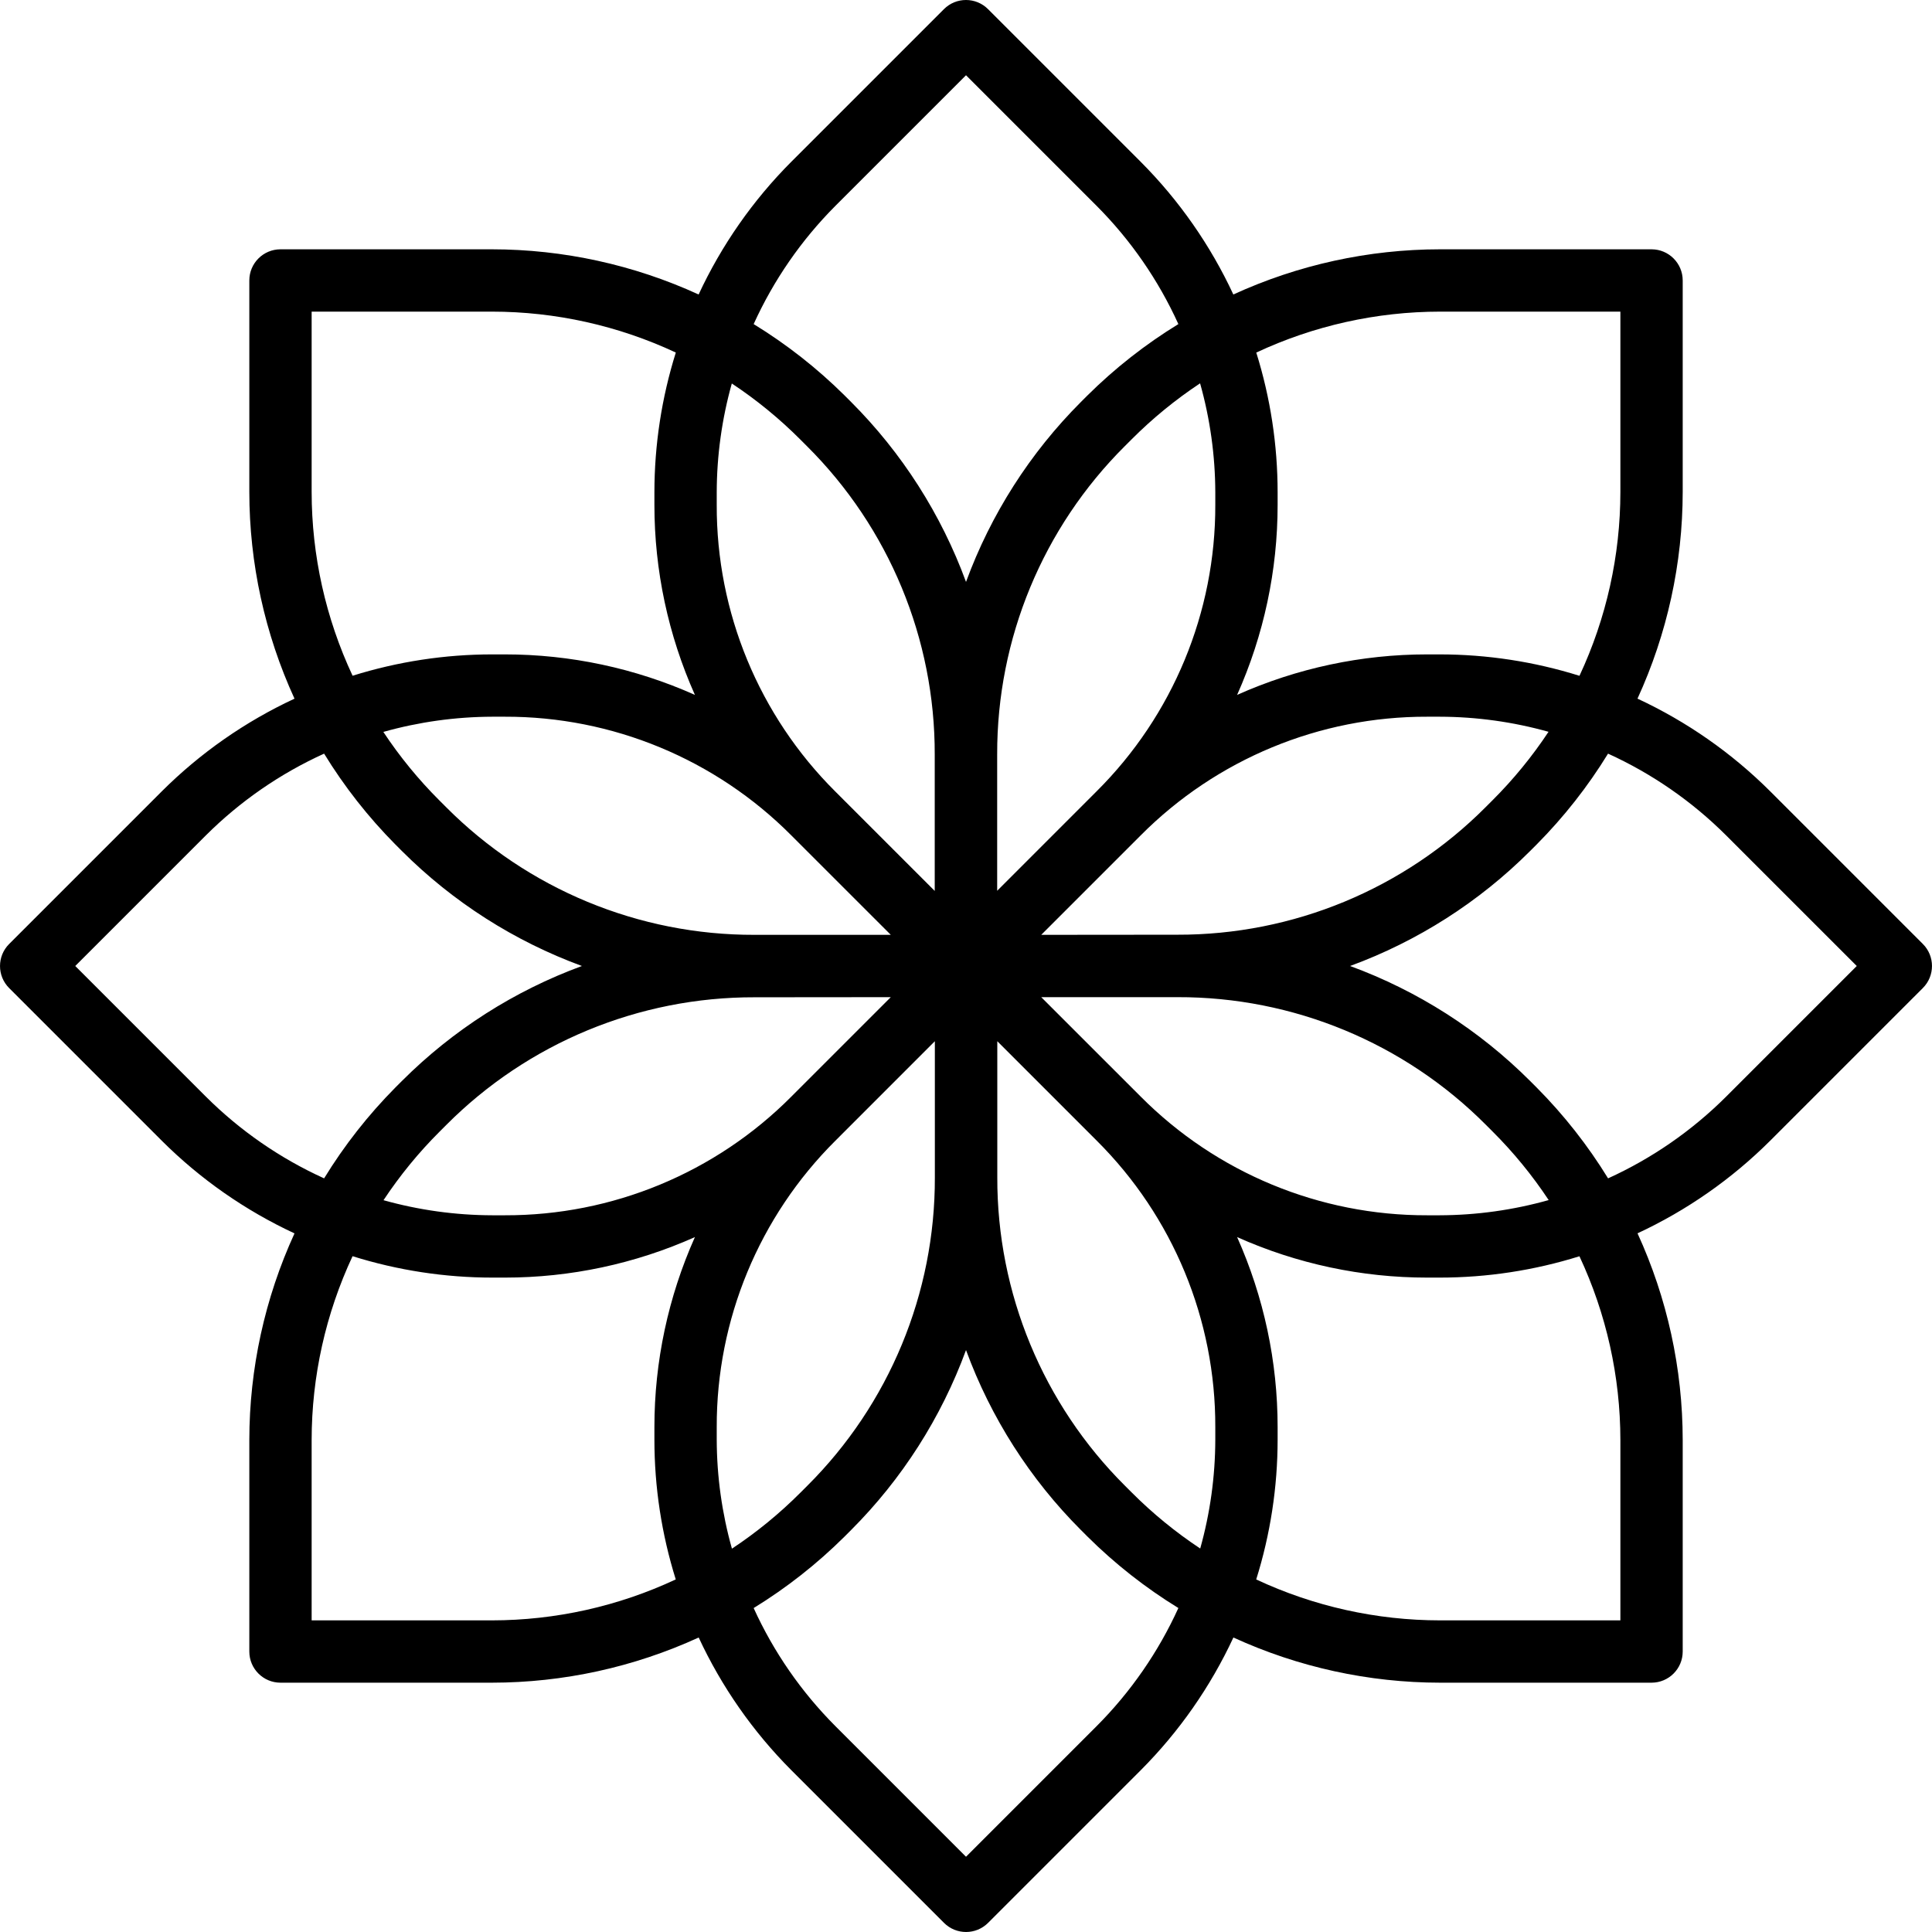
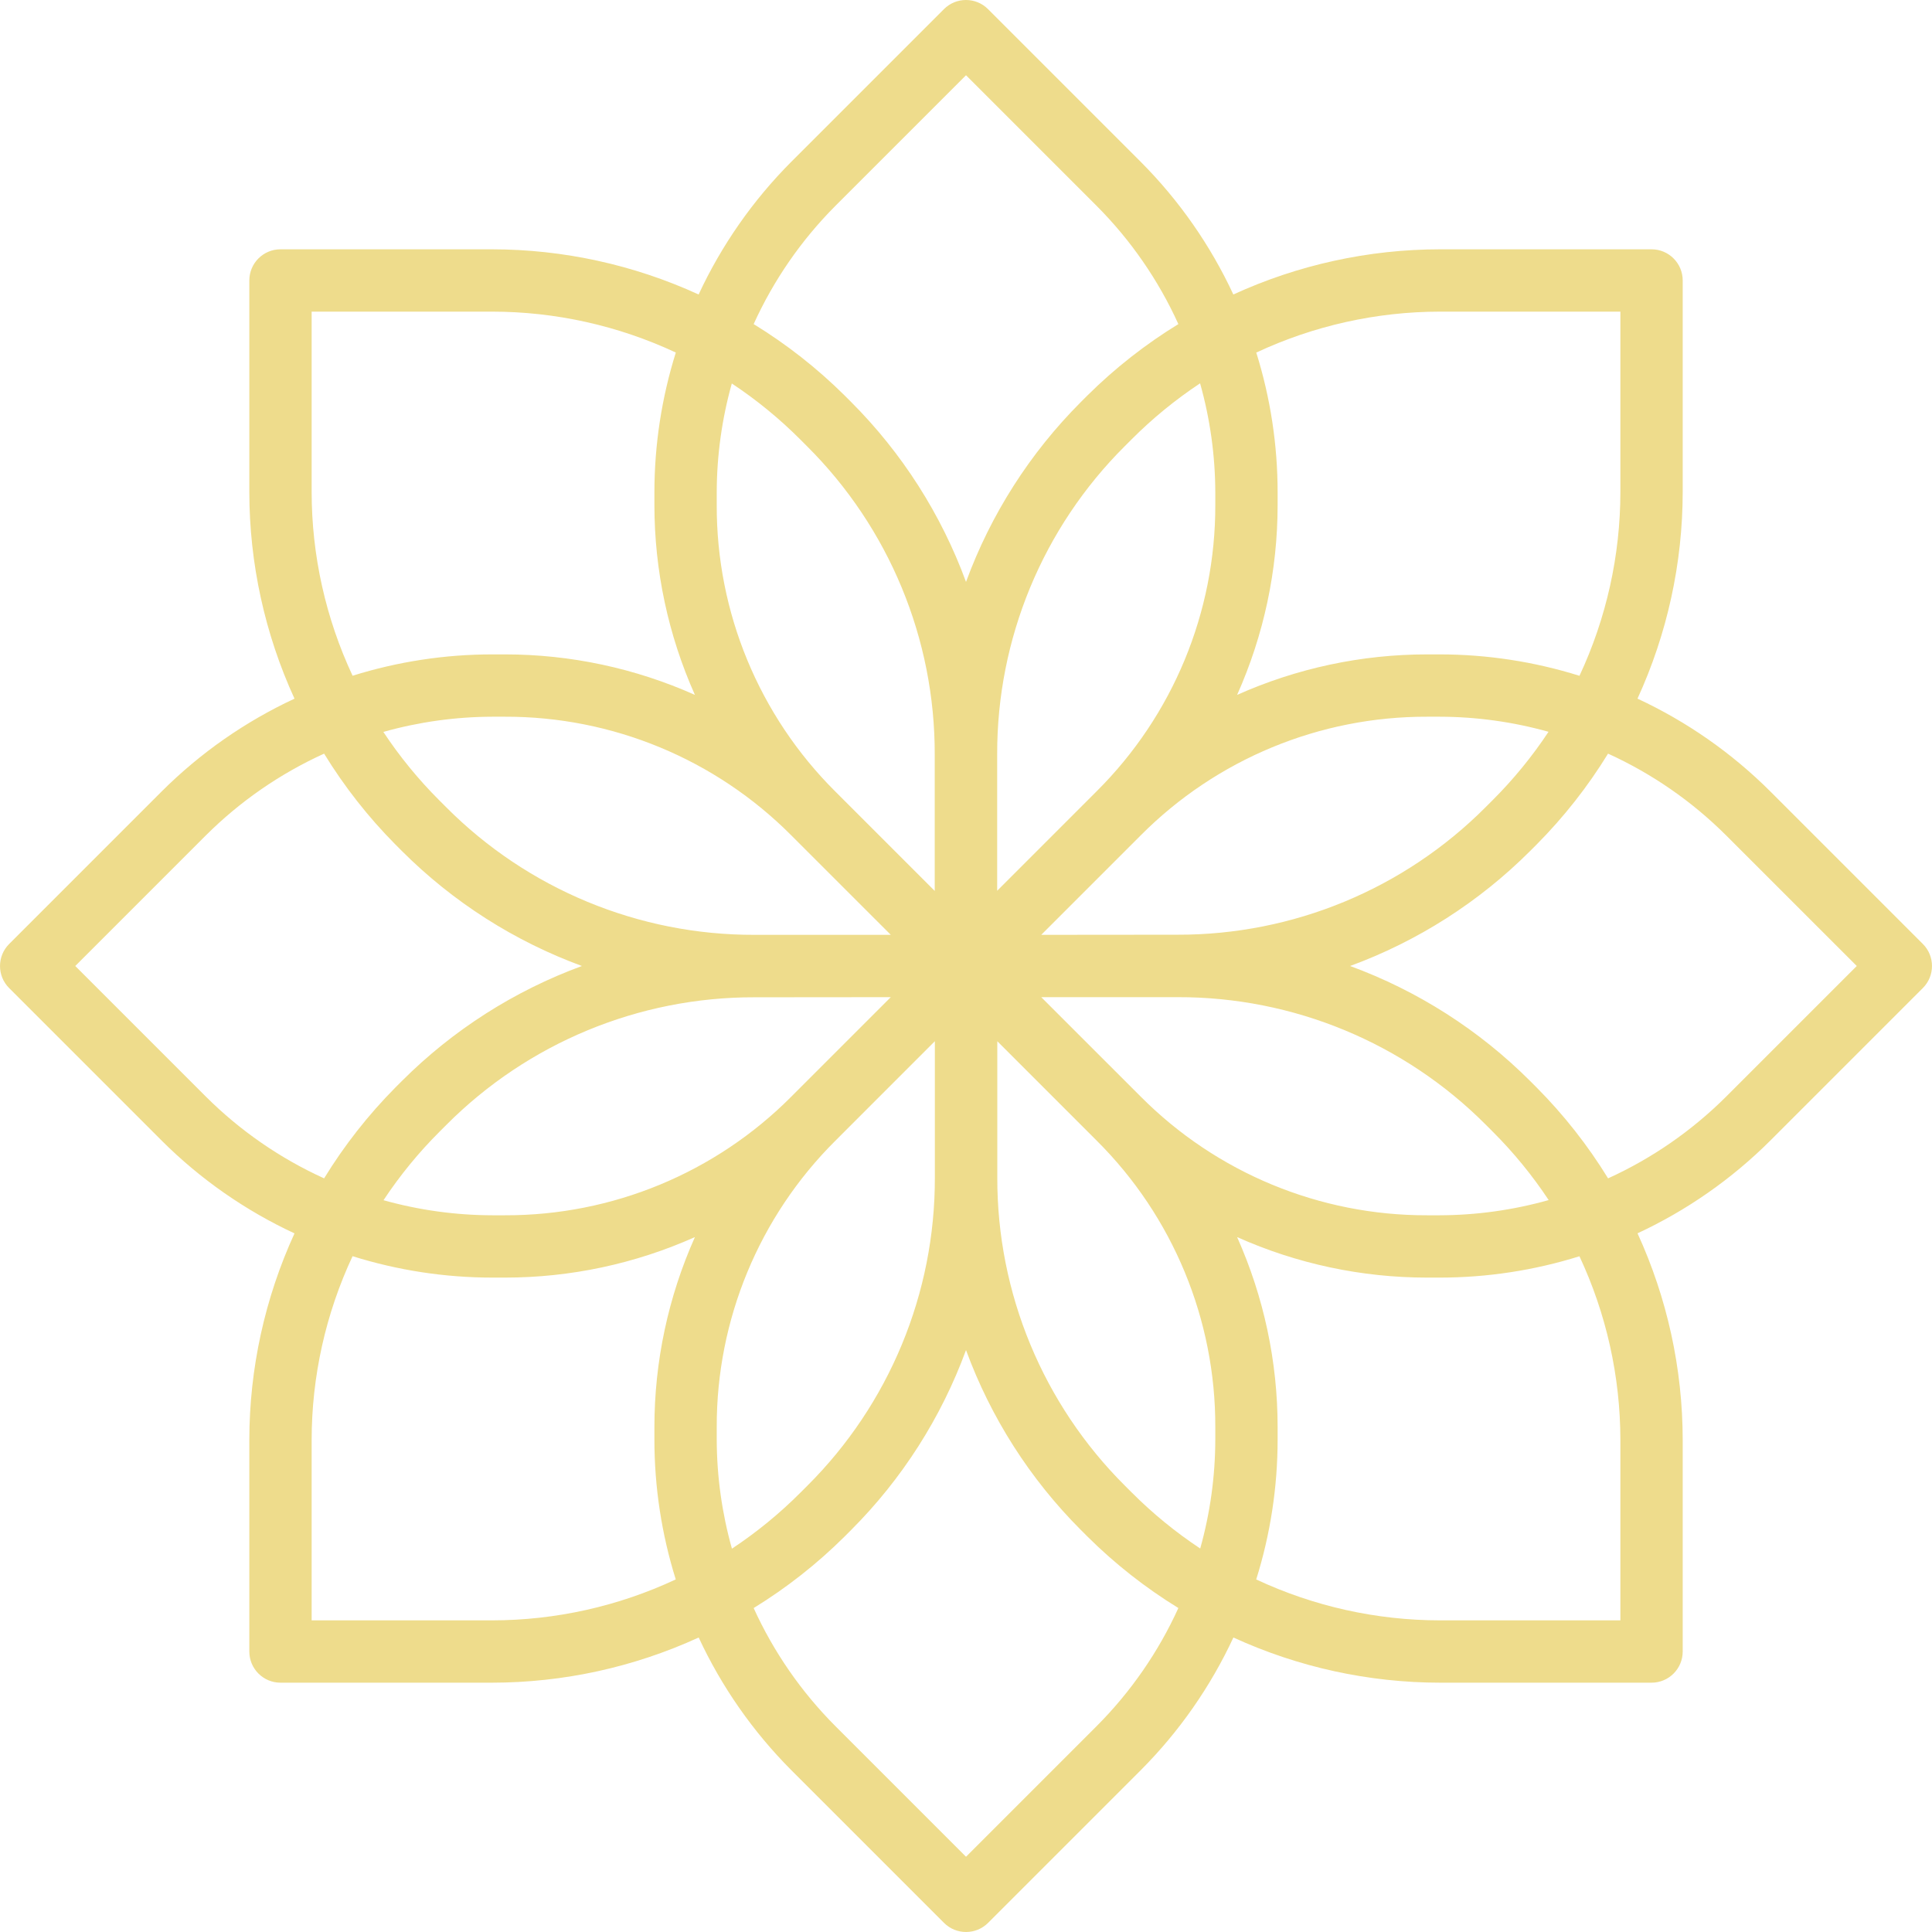
<svg xmlns="http://www.w3.org/2000/svg" version="1.1" id="Capa_1" x="0px" y="0px" viewBox="0 0 496.013 496.013" style="enable-background:new 0 0 496.013 496.013;" xml:space="preserve">
  <g>
    <g>
-       <path d="M493.666,242.35l-39.2-39.2c-9.882-9.852-21.41-17.901-34.064-23.784c7.634-16.649,11.594-34.748,11.608-53.064V72.006    c0-4.418-3.582-8-8-8h-54.296c-18.318,0.011-36.42,3.967-53.072,11.6c-5.883-12.654-13.932-24.182-23.784-34.064l-39.2-39.2    c-3.124-3.123-8.188-3.123-11.312,0l-39.2,39.2c-9.852,9.882-17.901,21.41-23.784,34.064c-16.648-7.63-34.743-11.587-53.056-11.6    H72.01c-4.418,0-8,3.582-8,8v54.296c0.011,18.318,3.967,36.419,11.6,53.072c-12.654,5.883-24.182,13.932-34.064,23.784l-39.2,39.2    c-3.123,3.124-3.123,8.188,0,11.312l39.2,39.2c9.882,9.852,21.41,17.901,34.064,23.784c-7.63,16.648-11.587,34.743-11.6,53.056    v54.296c0,4.418,3.582,8,8,8h54.296c18.318-0.011,36.42-3.967,53.072-11.6c5.883,12.654,13.932,24.182,23.784,34.064l39.2,39.2    c3.124,3.123,8.188,3.123,11.312,0l39.2-39.2c9.852-9.882,17.901-21.41,23.784-34.064c16.648,7.631,34.743,11.587,53.056,11.6    h54.296c4.418,0,8-3.582,8-8V369.71c-0.011-18.318-3.967-36.419-11.6-53.072c12.654-5.883,24.182-13.932,34.064-23.784l39.2-39.2    C496.79,250.529,496.786,245.471,493.666,242.35z M322.53,90.518c14.77-6.912,30.877-10.5,47.184-10.512h46.296v46.296    c-0.007,16.312-3.593,32.424-10.504,47.2c-11.618-3.64-23.721-5.493-35.896-5.496h-3.2c-16.817-0.005-33.446,3.539-48.8,10.4    c6.861-15.354,10.405-31.983,10.4-48.8v-3.2C328.012,114.235,326.164,102.134,322.53,90.518z M366.41,184.006h3.2    c9.45,0.019,18.853,1.322,27.952,3.872c-4.195,6.336-9.02,12.233-14.4,17.6l-1.696,1.696c-20.962,21.069-49.48,32.879-79.2,32.8    l-34.944,0.032l25.536-25.536C312.323,194.899,338.808,183.929,366.41,184.006z M312.01,126.406L312.01,126.406v3.2    c0.075,27.599-10.895,54.082-30.464,73.544l-25.536,25.544V193.71c-0.079-29.72,11.731-58.238,32.8-79.2l1.696-1.696    c5.367-5.38,11.264-10.204,17.6-14.4C310.671,107.525,311.984,116.942,312.01,126.406z M214.474,52.854l33.536-33.536    l33.536,33.536c8.752,8.782,15.859,19.062,20.984,30.352c-8.453,5.179-16.278,11.318-23.32,18.296l-1.696,1.696    c-13.069,13.078-23.136,28.843-29.504,46.2c-6.367-17.354-16.431-33.115-29.496-46.192l-1.696-1.696    c-7.044-6.981-14.872-13.123-23.328-18.304C198.615,71.917,205.722,61.637,214.474,52.854z M184.01,126.406    c0.019-9.45,1.322-18.853,3.872-27.952c6.336,4.195,12.233,9.02,17.6,14.4l1.696,1.696c21.069,20.962,32.879,49.48,32.8,79.2    v34.984l-25.536-25.536c-19.569-19.479-30.528-45.981-30.432-73.592V126.406z M203.154,214.47l25.544,25.536h-34.984    c-29.72,0.079-58.238-11.731-79.2-32.8l-1.696-1.696c-5.38-5.367-10.204-11.264-14.4-17.6c9.111-2.564,18.528-3.877,27.992-3.904    h3.2C157.21,183.931,183.692,194.901,203.154,214.47z M80.01,80.006h46.296c16.312,0.007,32.424,3.593,47.2,10.504    c-3.64,11.618-5.493,23.721-5.496,35.896v3.2c-0.005,16.817,3.539,33.446,10.4,48.8c-15.354-6.861-31.983-10.405-48.8-10.4h-3.2    c-12.171-0.001-24.272,1.846-35.888,5.48c-6.912-14.77-10.5-30.877-10.512-47.184V80.006z M52.858,281.542l-33.536-33.536    l33.536-33.536c8.782-8.752,19.062-15.859,30.352-20.984c5.179,8.453,11.318,16.278,18.296,23.32l1.696,1.696    c13.078,13.069,28.843,23.136,46.2,29.504c-17.354,6.367-33.115,16.431-46.192,29.496l-1.696,1.696    c-6.981,7.044-13.123,14.872-18.304,23.328C71.921,297.401,61.641,290.294,52.858,281.542z M173.49,405.494    c-14.77,6.912-30.877,10.5-47.184,10.512H80.01V369.71c0.007-16.312,3.593-32.424,10.504-47.2    c11.618,3.64,23.721,5.493,35.896,5.496h3.2c16.817,0.005,33.446-3.539,48.8-10.4c-6.861,15.354-10.405,31.983-10.4,48.8v3.2    C168.009,381.777,169.857,393.878,173.49,405.494z M129.61,312.006h-3.2c-9.45-0.02-18.853-1.322-27.952-3.872    c4.195-6.336,9.02-12.233,14.4-17.6l1.696-1.696c20.962-21.069,49.48-32.879,79.2-32.8l34.944-0.032l-25.536,25.536    C183.698,301.113,157.212,312.083,129.61,312.006z M184.01,369.606v-3.2c-0.075-27.599,10.895-54.082,30.464-73.544l25.536-25.544    v34.984c0.079,29.72-11.731,58.238-32.8,79.2l-1.696,1.696c-5.367,5.38-11.264,10.205-17.6,14.4    C185.35,388.488,184.037,379.071,184.01,369.606z M281.546,443.158l-33.536,33.536l-33.536-33.536    c-8.748-8.771-15.855-19.036-20.984-30.312c8.455-5.191,16.28-11.344,23.32-18.336l1.696-1.696    c13.068-13.078,23.136-28.843,29.504-46.2c6.367,17.354,16.431,33.115,29.496,46.192l1.696,1.696    c7.042,6.992,14.87,13.145,23.328,18.336C297.402,424.117,290.295,434.385,281.546,443.158z M312.01,369.606    c-0.02,9.45-1.322,18.853-3.872,27.952c-6.336-4.195-12.233-9.02-17.6-14.4l-1.696-1.696c-21.069-20.962-32.879-49.48-32.8-79.2    v-34.944l25.536,25.536c19.559,19.469,30.518,45.954,30.432,73.552V369.606z M292.866,281.542l-25.544-25.536h34.984    c29.72-0.079,58.238,11.731,79.2,32.8l1.696,1.696c5.38,5.367,10.204,11.264,14.4,17.6c-9.111,2.564-18.527,3.878-27.992,3.904    h-3.2C338.811,312.081,312.329,301.111,292.866,281.542z M416.01,416.006h-46.296c-16.312-0.007-32.424-3.593-47.2-10.504    c3.64-11.618,5.493-23.721,5.496-35.896v-3.2c0.005-16.817-3.539-33.446-10.4-48.8c15.354,6.861,31.983,10.405,48.8,10.4h3.2    c12.171,0.001,24.272-1.846,35.888-5.48c6.912,14.77,10.5,30.877,10.512,47.184V416.006z M443.162,281.542    c-8.771,8.748-19.036,15.855-30.312,20.984c-5.191-8.455-11.344-16.281-18.336-23.32l-1.696-1.696    c-13.078-13.068-28.843-23.136-46.2-29.504c17.354-6.367,33.115-16.431,46.192-29.496l1.696-1.696    c6.992-7.042,13.145-14.87,18.336-23.328c11.276,5.129,21.542,12.236,30.312,20.984l33.544,33.536L443.162,281.542z" />
+       <path style="fill:#eedc8c;" d="M493.666,242.35l-39.2-39.2c-9.882-9.852-21.41-17.901-34.064-23.784c7.634-16.649,11.594-34.748,11.608-53.064V72.006    c0-4.418-3.582-8-8-8h-54.296c-18.318,0.011-36.42,3.967-53.072,11.6c-5.883-12.654-13.932-24.182-23.784-34.064l-39.2-39.2    c-3.124-3.123-8.188-3.123-11.312,0l-39.2,39.2c-9.852,9.882-17.901,21.41-23.784,34.064c-16.648-7.63-34.743-11.587-53.056-11.6    H72.01c-4.418,0-8,3.582-8,8v54.296c0.011,18.318,3.967,36.419,11.6,53.072c-12.654,5.883-24.182,13.932-34.064,23.784l-39.2,39.2    c-3.123,3.124-3.123,8.188,0,11.312l39.2,39.2c9.882,9.852,21.41,17.901,34.064,23.784c-7.63,16.648-11.587,34.743-11.6,53.056    v54.296c0,4.418,3.582,8,8,8h54.296c18.318-0.011,36.42-3.967,53.072-11.6c5.883,12.654,13.932,24.182,23.784,34.064l39.2,39.2    c3.124,3.123,8.188,3.123,11.312,0l39.2-39.2c9.852-9.882,17.901-21.41,23.784-34.064c16.648,7.631,34.743,11.587,53.056,11.6    h54.296c4.418,0,8-3.582,8-8V369.71c-0.011-18.318-3.967-36.419-11.6-53.072c12.654-5.883,24.182-13.932,34.064-23.784l39.2-39.2    C496.79,250.529,496.786,245.471,493.666,242.35z M322.53,90.518c14.77-6.912,30.877-10.5,47.184-10.512h46.296v46.296    c-0.007,16.312-3.593,32.424-10.504,47.2c-11.618-3.64-23.721-5.493-35.896-5.496h-3.2c-16.817-0.005-33.446,3.539-48.8,10.4    c6.861-15.354,10.405-31.983,10.4-48.8v-3.2C328.012,114.235,326.164,102.134,322.53,90.518z M366.41,184.006h3.2    c9.45,0.019,18.853,1.322,27.952,3.872c-4.195,6.336-9.02,12.233-14.4,17.6l-1.696,1.696c-20.962,21.069-49.48,32.879-79.2,32.8    l-34.944,0.032l25.536-25.536C312.323,194.899,338.808,183.929,366.41,184.006z M312.01,126.406L312.01,126.406v3.2    c0.075,27.599-10.895,54.082-30.464,73.544l-25.536,25.544V193.71c-0.079-29.72,11.731-58.238,32.8-79.2l1.696-1.696    c5.367-5.38,11.264-10.204,17.6-14.4C310.671,107.525,311.984,116.942,312.01,126.406z M214.474,52.854l33.536-33.536    l33.536,33.536c8.752,8.782,15.859,19.062,20.984,30.352c-8.453,5.179-16.278,11.318-23.32,18.296l-1.696,1.696    c-13.069,13.078-23.136,28.843-29.504,46.2c-6.367-17.354-16.431-33.115-29.496-46.192l-1.696-1.696    c-7.044-6.981-14.872-13.123-23.328-18.304C198.615,71.917,205.722,61.637,214.474,52.854z M184.01,126.406    c0.019-9.45,1.322-18.853,3.872-27.952c6.336,4.195,12.233,9.02,17.6,14.4l1.696,1.696c21.069,20.962,32.879,49.48,32.8,79.2    v34.984l-25.536-25.536c-19.569-19.479-30.528-45.981-30.432-73.592V126.406z M203.154,214.47l25.544,25.536h-34.984    c-29.72,0.079-58.238-11.731-79.2-32.8l-1.696-1.696c-5.38-5.367-10.204-11.264-14.4-17.6c9.111-2.564,18.528-3.877,27.992-3.904    h3.2C157.21,183.931,183.692,194.901,203.154,214.47z M80.01,80.006h46.296c16.312,0.007,32.424,3.593,47.2,10.504    c-3.64,11.618-5.493,23.721-5.496,35.896v3.2c-0.005,16.817,3.539,33.446,10.4,48.8c-15.354-6.861-31.983-10.405-48.8-10.4h-3.2    c-12.171-0.001-24.272,1.846-35.888,5.48c-6.912-14.77-10.5-30.877-10.512-47.184V80.006z M52.858,281.542l-33.536-33.536    l33.536-33.536c8.782-8.752,19.062-15.859,30.352-20.984c5.179,8.453,11.318,16.278,18.296,23.32l1.696,1.696    c13.078,13.069,28.843,23.136,46.2,29.504c-17.354,6.367-33.115,16.431-46.192,29.496l-1.696,1.696    c-6.981,7.044-13.123,14.872-18.304,23.328C71.921,297.401,61.641,290.294,52.858,281.542z M173.49,405.494    c-14.77,6.912-30.877,10.5-47.184,10.512H80.01V369.71c0.007-16.312,3.593-32.424,10.504-47.2    c11.618,3.64,23.721,5.493,35.896,5.496h3.2c16.817,0.005,33.446-3.539,48.8-10.4c-6.861,15.354-10.405,31.983-10.4,48.8v3.2    C168.009,381.777,169.857,393.878,173.49,405.494z M129.61,312.006h-3.2c-9.45-0.02-18.853-1.322-27.952-3.872    c4.195-6.336,9.02-12.233,14.4-17.6l1.696-1.696c20.962-21.069,49.48-32.879,79.2-32.8l34.944-0.032l-25.536,25.536    C183.698,301.113,157.212,312.083,129.61,312.006z M184.01,369.606v-3.2c-0.075-27.599,10.895-54.082,30.464-73.544l25.536-25.544    v34.984c0.079,29.72-11.731,58.238-32.8,79.2l-1.696,1.696c-5.367,5.38-11.264,10.205-17.6,14.4    C185.35,388.488,184.037,379.071,184.01,369.606z M281.546,443.158l-33.536,33.536l-33.536-33.536    c-8.748-8.771-15.855-19.036-20.984-30.312c8.455-5.191,16.28-11.344,23.32-18.336l1.696-1.696    c13.068-13.078,23.136-28.843,29.504-46.2c6.367,17.354,16.431,33.115,29.496,46.192l1.696,1.696    c7.042,6.992,14.87,13.145,23.328,18.336C297.402,424.117,290.295,434.385,281.546,443.158z M312.01,369.606    c-0.02,9.45-1.322,18.853-3.872,27.952c-6.336-4.195-12.233-9.02-17.6-14.4l-1.696-1.696c-21.069-20.962-32.879-49.48-32.8-79.2    v-34.944l25.536,25.536c19.559,19.469,30.518,45.954,30.432,73.552V369.606z M292.866,281.542l-25.544-25.536h34.984    c29.72-0.079,58.238,11.731,79.2,32.8l1.696,1.696c5.38,5.367,10.204,11.264,14.4,17.6c-9.111,2.564-18.527,3.878-27.992,3.904    h-3.2C338.811,312.081,312.329,301.111,292.866,281.542z M416.01,416.006h-46.296c-16.312-0.007-32.424-3.593-47.2-10.504    c3.64-11.618,5.493-23.721,5.496-35.896v-3.2c0.005-16.817-3.539-33.446-10.4-48.8c15.354,6.861,31.983,10.405,48.8,10.4h3.2    c12.171,0.001,24.272-1.846,35.888-5.48c6.912,14.77,10.5,30.877,10.512,47.184V416.006z M443.162,281.542    c-8.771,8.748-19.036,15.855-30.312,20.984c-5.191-8.455-11.344-16.281-18.336-23.32l-1.696-1.696    c-13.078-13.068-28.843-23.136-46.2-29.504c17.354-6.367,33.115-16.431,46.192-29.496l1.696-1.696    c6.992-7.042,13.145-14.87,18.336-23.328c11.276,5.129,21.542,12.236,30.312,20.984l33.544,33.536L443.162,281.542z" />
    </g>
  </g>
-   <g>
- </g>
-   <g>
- </g>
-   <g>
- </g>
-   <g>
- </g>
-   <g>
- </g>
-   <g>
- </g>
-   <g>
- </g>
-   <g>
- </g>
-   <g>
- </g>
-   <g>
- </g>
-   <g>
- </g>
-   <g>
- </g>
-   <g>
- </g>
-   <g>
- </g>
-   <g>
- </g>
</svg>
